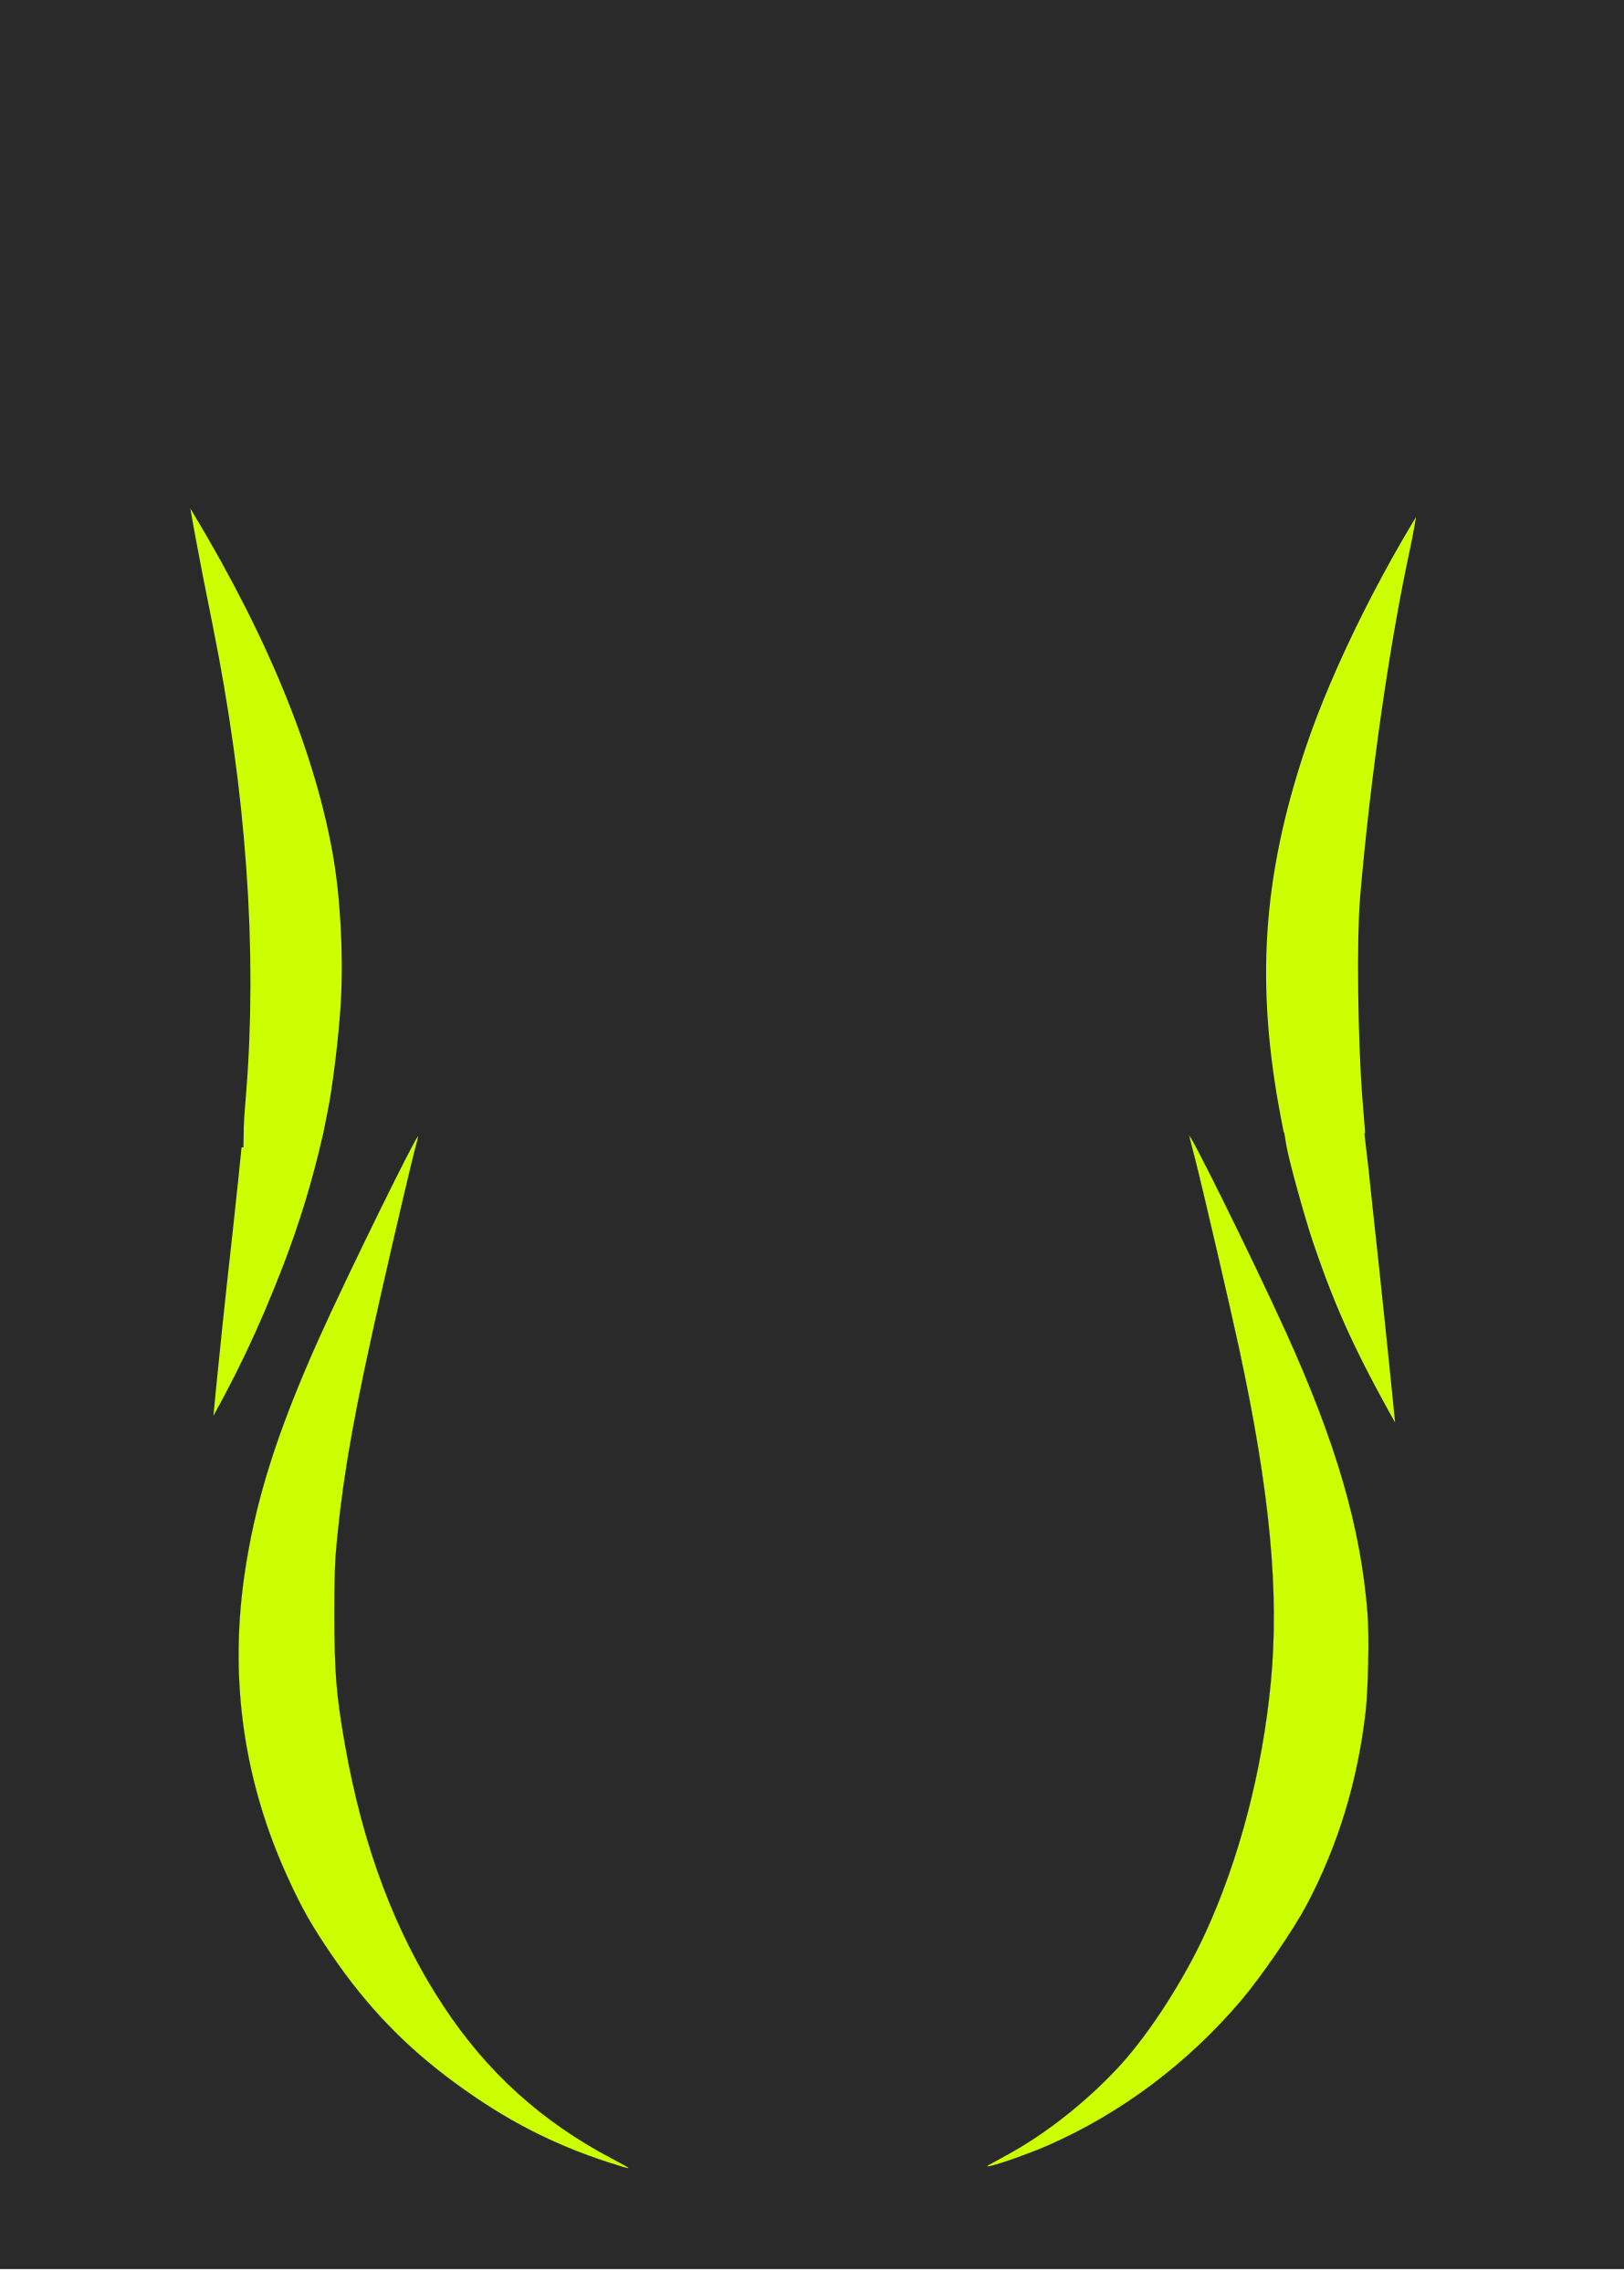
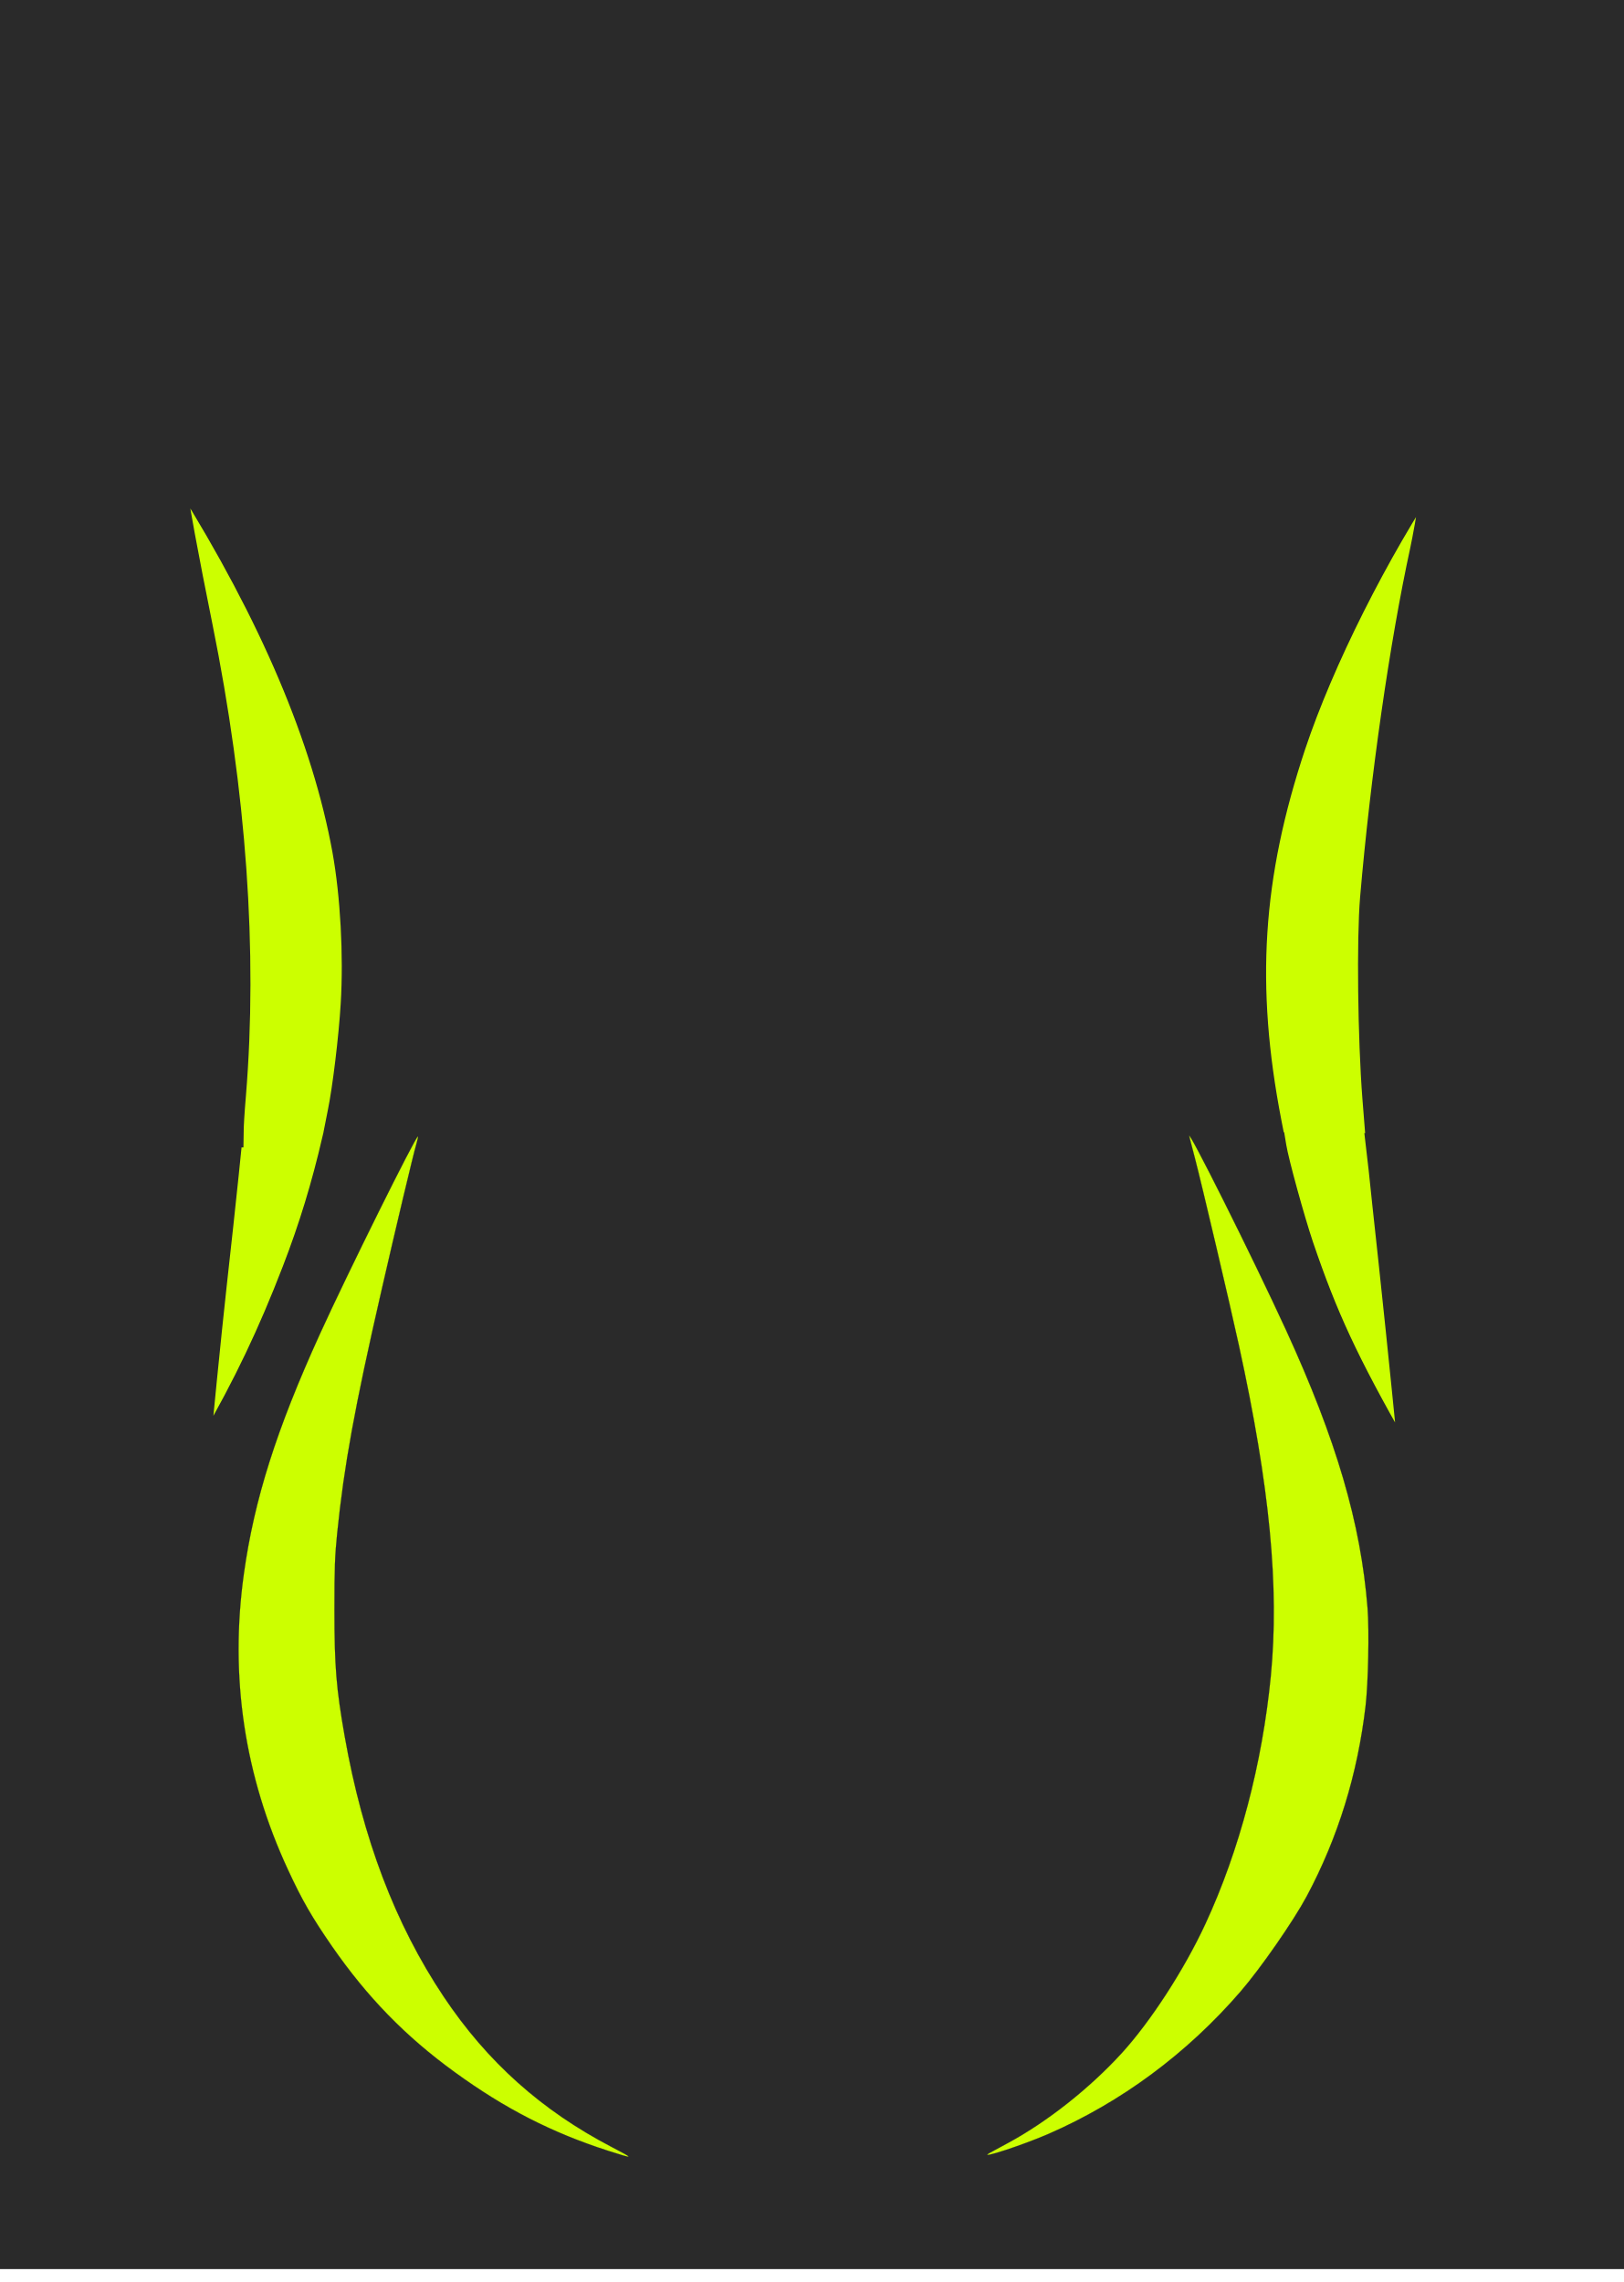
<svg xmlns="http://www.w3.org/2000/svg" width="4200" height="5904" viewBox="0 0 4200 5904" version="1.1" id="svg378" xml:space="preserve">
  <defs id="defs375">
    <filter style="color-interpolation-filters:sRGB" id="filter2490" x="-0.002" y="-0.002" width="1.004" height="1.003">
      <feGaussianBlur stdDeviation="5.089" result="blur" id="feGaussianBlur2482" />
      <feComposite in="SourceGraphic" in2="blur" operator="atop" result="composite1" id="feComposite2484" />
      <feComposite in2="composite1" operator="in" result="composite2" id="feComposite2486" />
      <feComposite in2="composite2" operator="in" result="fbSourceGraphic" id="feComposite2488" />
      <feColorMatrix result="fbSourceGraphicAlpha" in="fbSourceGraphic" values="0 0 0 -1 0 0 0 0 -1 0 0 0 0 -1 0 0 0 0 1 0" id="feColorMatrix2492" />
      <feGaussianBlur id="feGaussianBlur2494" stdDeviation="2" result="blur" in="fbSourceGraphic" />
      <feComposite in2="blur" id="feComposite2496" in="fbSourceGraphic" operator="atop" result="composite1" />
      <feComposite in2="composite1" id="feComposite2498" operator="in" result="composite2" />
      <feComposite in2="composite2" id="feComposite2500" operator="in" result="composite3" />
    </filter>
    <filter style="color-interpolation-filters:sRGB" id="filter2510" x="-0.001" y="-0" width="1.001" height="1.001">
      <feGaussianBlur stdDeviation="2.565" result="blur" id="feGaussianBlur2502" />
      <feComposite in="SourceGraphic" in2="blur" operator="atop" result="composite1" id="feComposite2504" />
      <feComposite in2="composite1" operator="in" result="composite2" id="feComposite2506" />
      <feComposite in2="composite2" operator="in" result="composite3" id="feComposite2508" />
    </filter>
    <filter style="color-interpolation-filters:sRGB" id="filter2520" x="-0" y="-0" width="1.001" height="1.001">
      <feGaussianBlur stdDeviation="2" result="blur" id="feGaussianBlur2512" />
      <feComposite in="SourceGraphic" in2="blur" operator="atop" result="composite1" id="feComposite2514" />
      <feComposite in2="composite1" operator="in" result="composite2" id="feComposite2516" />
      <feComposite in2="composite2" operator="in" result="composite3" id="feComposite2518" />
    </filter>
  </defs>
  <g id="layer1">
    <path id="rect499" style="fill:#2a2a2a;fill-opacity:1;fill-rule:evenodd;stroke-width:1.775" d="M 0,0 H 4253.134 V 5870.562 H 0 Z" />
    <g id="g1" style="fill:#ccff00;fill-opacity:1;stroke:#2a2a2a;stroke-opacity:1">
      <path id="path1" style="fill:#ccff00;fill-opacity:1;stroke:#2a2a2a;stroke-width:75.591;stroke-dasharray:none;stroke-opacity:1;paint-order:fill markers stroke" d="M 434.709 1157.26 C 432.571 1157.26 431.715 1163.943 432.998 1172.295 C 434.281 1181.204 438.558 1211.828 441.979 1240.781 C 449.248 1296.461 476.616 1445.128 512.535 1622.189 C 599.767 2053.707 628.844 2462.405 598.484 2832.676 C 594.41 2879.542 592.597 2914.134 592.4 2930.674 L 590.787 2930.674 L 579.67 3039.25 C 573.683 3098.827 559.571 3226.893 548.881 3323.219 C 534.557 3452.591 511.554 3683.84 496.41 3848.473 C 500.843 3848.725 505.276 3848.973 509.709 3849.217 L 503.982 3822.668 L 552.73 3738.59 C 640.817 3586.027 704.104 3452.95 766.963 3289.809 C 810.947 3175.802 842.64 3071.163 871.061 2949.606 L 871.727 2949.606 L 872.93 2942.555 C 873.217 2941.311 873.578 2940.273 873.865 2939.025 C 873.897 2938.89 873.57 2938.83 873.588 2938.699 L 874.293 2934.57 C 876.003 2926.218 880.706 2901.719 884.982 2880.561 C 897.81 2818.756 914.06 2684.567 919.191 2598.264 C 926.888 2471.314 918.337 2315.408 897.385 2199.037 C 844.789 1909.503 708.378 1588.778 489.443 1238.553 C 461.221 1194.009 436.847 1157.26 434.709 1157.26 z M 3722.162 1181.043 C 3719.729 1180.978 3714.309 1187.829 3703.365 1204.272 C 3554.986 1425.877 3413.873 1707.064 3340.752 1925.885 C 3227.436 2266.088 3209.048 2550.619 3277.893 2905.856 L 3289.867 2967.104 L 3290.104 2967.104 L 3290.293 2968.215 C 3297.135 3009.974 3338.186 3158.086 3360.85 3225.459 C 3423.708 3410.316 3477.162 3525.577 3607.154 3753.863 C 3628.182 3790.579 3638.81 3809.669 3645.094 3826.715 C 3655.311 3826.945 3656.735 3827.071 3661.793 3827.182 C 3654.515 3755.943 3644.792 3659.919 3638.369 3593.506 C 3631.1 3518.338 3615.278 3370.784 3604.16 3264.992 C 3592.615 3159.201 3581.07 3051.738 3578.504 3025.568 C 3576.231 3002.383 3573.899 2980.912 3572.441 2969.332 L 3572.518 2969.332 L 3562.254 2840.154 C 3550.281 2686.478 3547.288 2429.789 3556.268 2323.998 C 3582.779 2014.419 3632.383 1668.641 3685.406 1424.764 C 3699.09 1360.732 3723.891 1207.611 3723.891 1186.453 C 3723.891 1183.947 3723.651 1182.243 3723.029 1181.486 C 3722.796 1181.203 3722.51 1181.052 3722.162 1181.043 z " />
-       <path id="pDpFRIgja" d="m 1081.34,2940.187 c -3.748,-5.49 -183.36,360.505 -253.331,516.054 -113.078,251.167 -170.24,433.714 -197.104,628.151 -37.172,268.552 1.248,528.872 114.326,775.007 36.235,79.147 61.539,123.523 113.393,199.468 91.524,133.59 190.232,236.07 317.367,329.4 130.571,96.075 252.083,158.75 398.272,206.331 66.847,21.503 67.472,21.047 9.371,-9.606 -182.424,-96.075 -322.99,-223.258 -435.756,-393.906 -125.573,-190.32 -209.288,-413.125 -256.143,-681.219 -21.866,-125.355 -26.551,-183 -26.551,-331.687 0,-111.63 1.252,-140.456 7.187,-200.388 17.805,-176.595 44.981,-327.567 114.015,-632.261 36.235,-160.125 82.777,-358.682 90.898,-386.132 2.811,-10.065 4.682,-18.296 4.057,-19.212 z m 1995.421,0.458 c 1.25,5.033 7.807,30.652 14.679,57.187 15.931,60.847 90.901,383.385 113.704,489.525 79.967,370.574 104.645,630.893 82.467,864.675 -22.178,229.665 -81.214,456.589 -169.302,648.739 -54.977,119.865 -141.818,255.278 -216.475,338.085 -83.09,91.957 -192.42,179.344 -293.628,234.701 -24.052,13.268 -46.543,25.62 -49.979,27.45 -27.176,16.47 88.403,-21.958 154.001,-50.781 188.671,-83.265 358.598,-210.45 497.29,-372.862 51.541,-60.39 136.503,-183.917 170.864,-248.882 81.216,-153.72 131.823,-319.792 152.439,-498.675 6.872,-60.848 9.682,-196.725 4.997,-256.2 -17.493,-221.887 -80.593,-439.197 -210.538,-726.049 -85.902,-189.405 -259.264,-539.854 -250.518,-506.913 z" style="fill:#ccff00;fill-opacity:1;stroke:#2a2a2a;stroke-width:0.378;stroke-opacity:1" />
+       <path id="pDpFRIgja" d="m 1081.34,2940.167 c -3.748,-5.428 -183.36,356.467 -253.331,510.275 -113.078,248.354 -170.24,428.856 -197.104,621.116 -37.172,265.544 1.248,522.948 114.326,766.326 36.235,78.261 61.539,122.14 113.393,197.234 91.524,132.094 190.232,233.426 317.367,325.711 130.571,94.999 252.083,156.972 398.272,204.02 66.847,21.262 67.472,20.811 9.371,-9.498 -182.424,-94.999 -322.991,-220.758 -435.756,-389.494 C 1022.304,4977.668 938.589,4757.359 891.733,4492.267 869.867,4368.316 865.182,4311.316 865.182,4164.294 c 0,-110.379 1.252,-138.883 7.187,-198.144 17.805,-174.617 44.981,-323.898 114.015,-625.18 36.235,-158.332 82.777,-354.664 90.899,-381.807 2.811,-9.952 4.682,-18.091 4.057,-18.996 z m 1995.422,0.452 c 1.25,4.976 7.807,30.309 14.679,56.547 15.931,60.166 90.901,379.091 113.704,484.042 79.967,366.424 104.645,623.827 82.467,854.99 -22.178,227.092 -81.214,451.475 -169.302,641.472 -54.977,118.522 -141.818,252.419 -216.475,334.299 -83.091,90.927 -192.42,177.335 -293.628,232.072 -24.052,13.119 -46.543,25.333 -49.979,27.143 -27.176,16.285 88.403,-21.712 154.001,-50.212 188.671,-82.332 358.598,-208.093 497.291,-368.686 51.541,-59.714 136.503,-181.857 170.864,-246.094 81.216,-151.998 131.823,-316.211 152.439,-493.09 6.872,-60.166 9.682,-194.522 4.997,-253.33 -17.493,-219.402 -80.593,-434.278 -210.539,-717.917 -85.902,-187.283 -259.265,-533.807 -250.518,-501.236 z" style="fill:#ccff00;fill-opacity:1;stroke:#2a2a2a;stroke-width:0.376;stroke-opacity:1" />
    </g>
  </g>
</svg>
